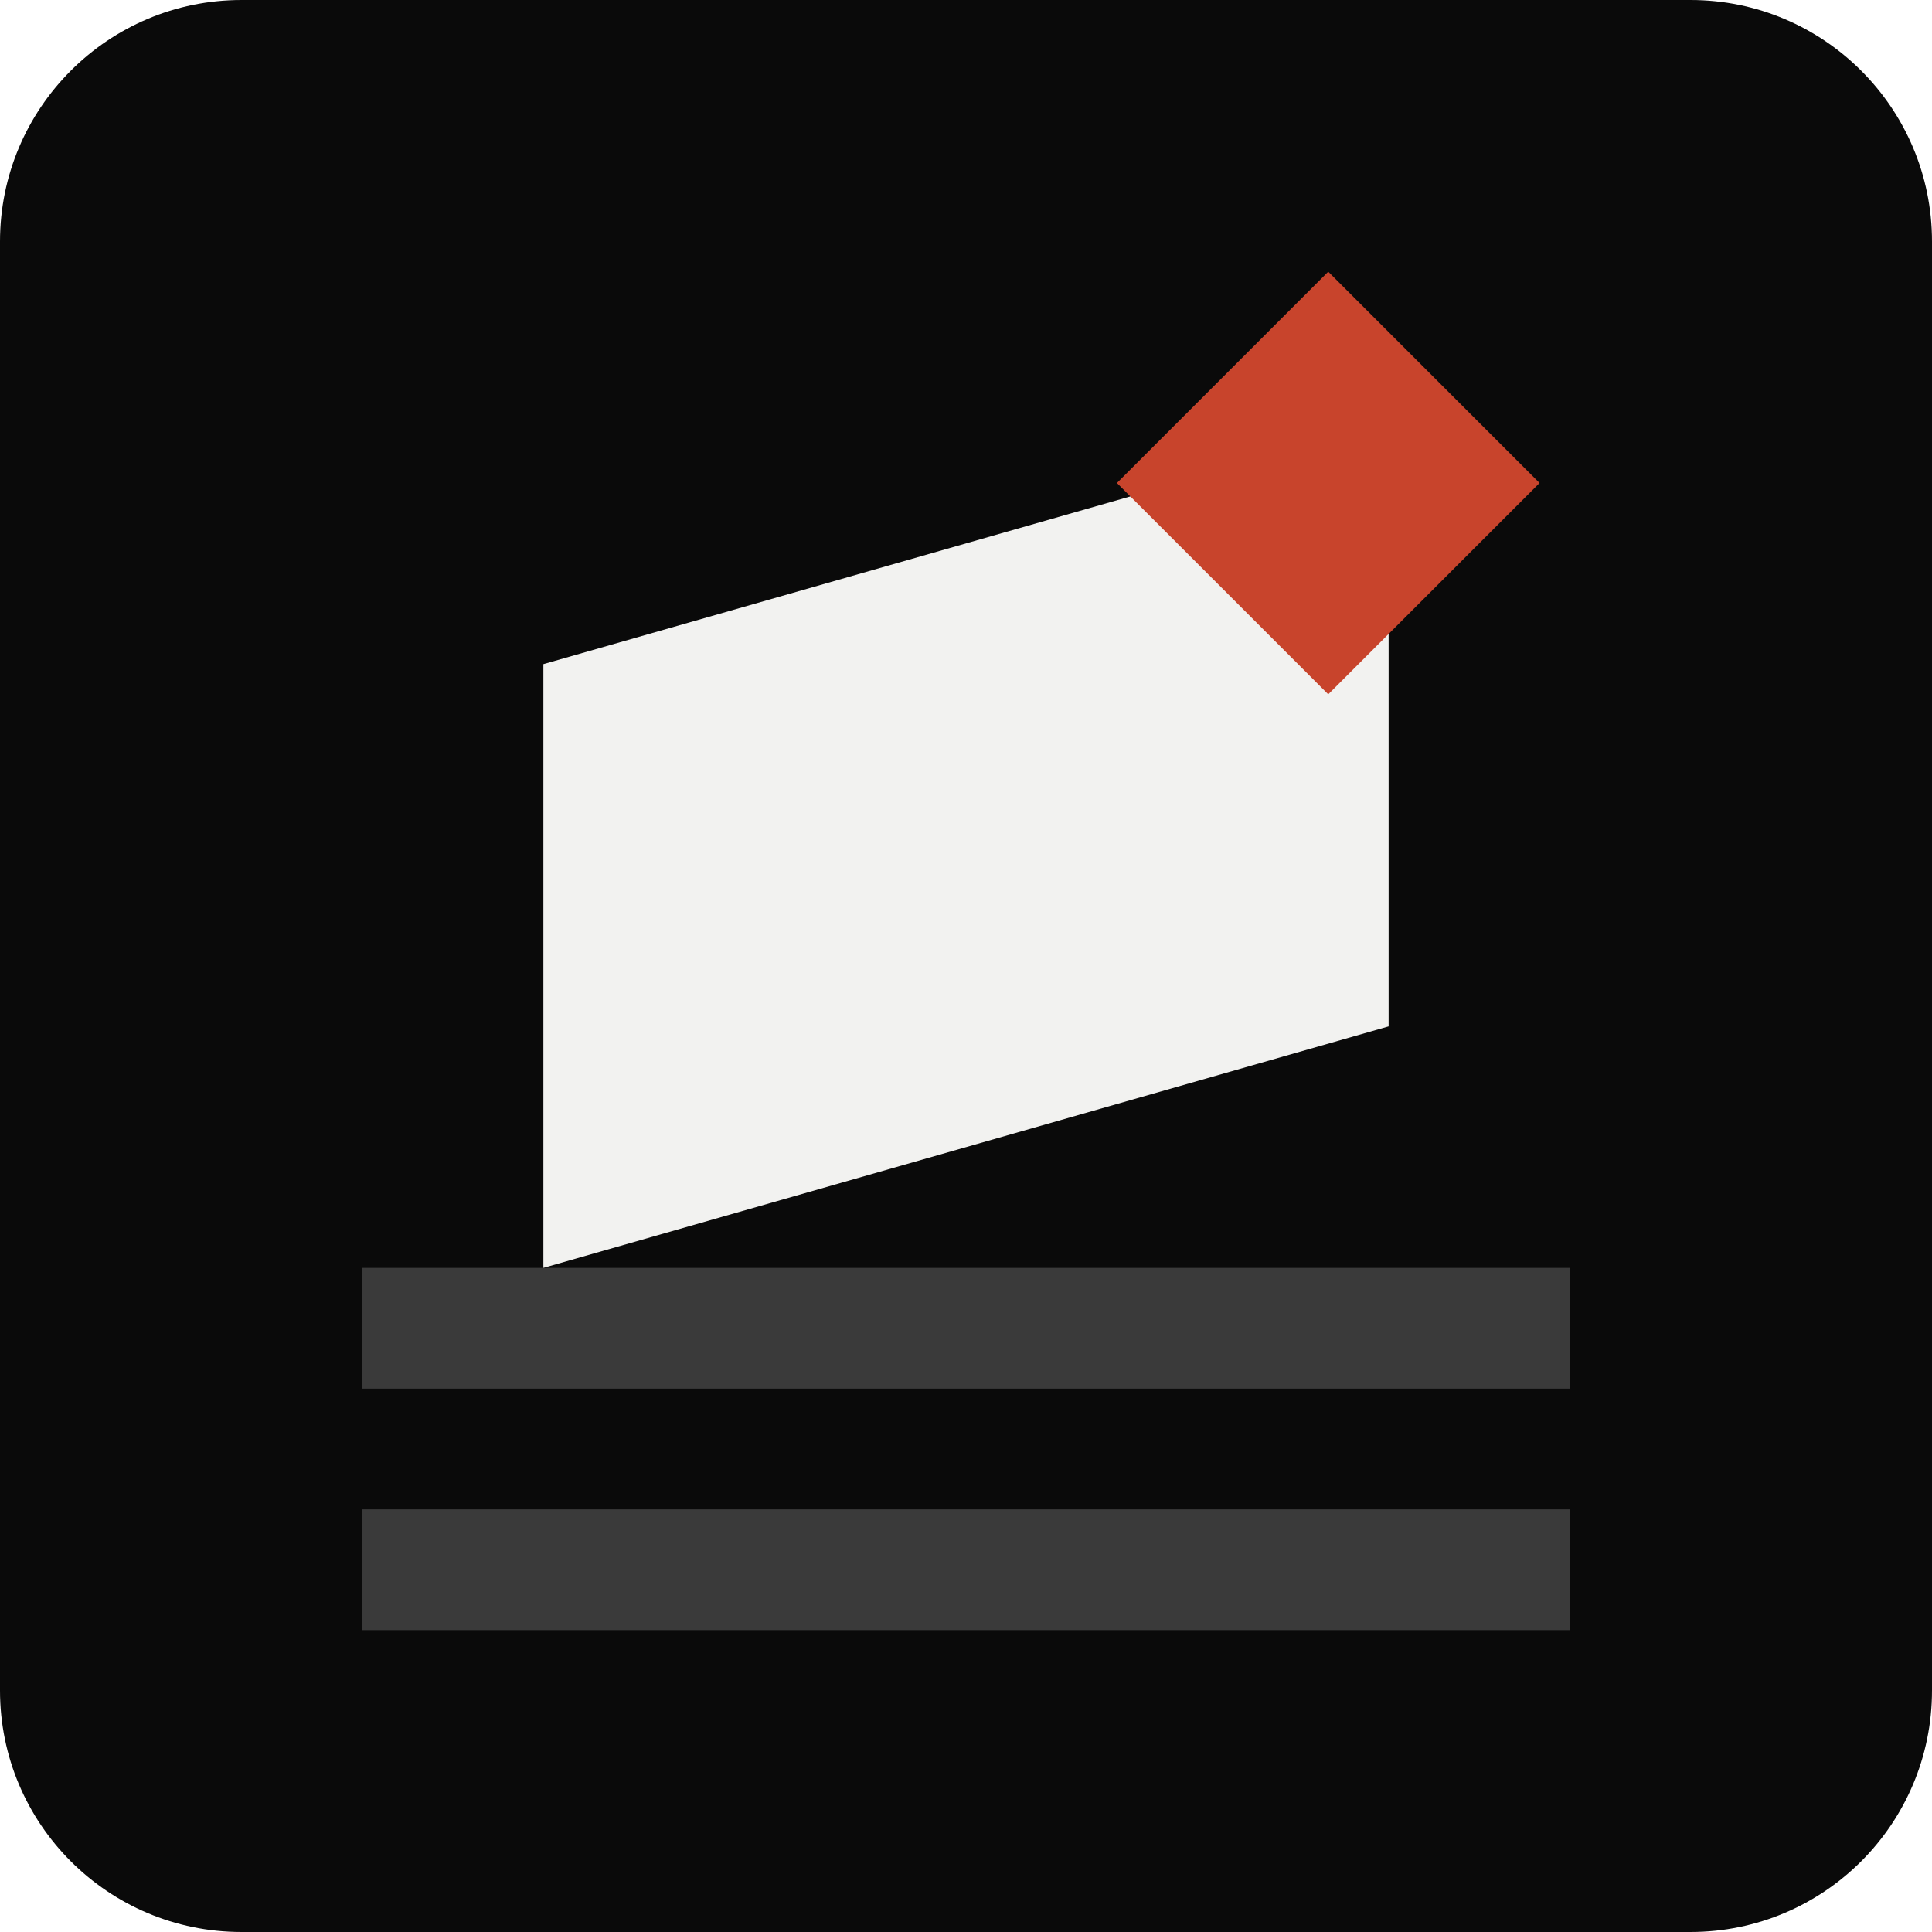
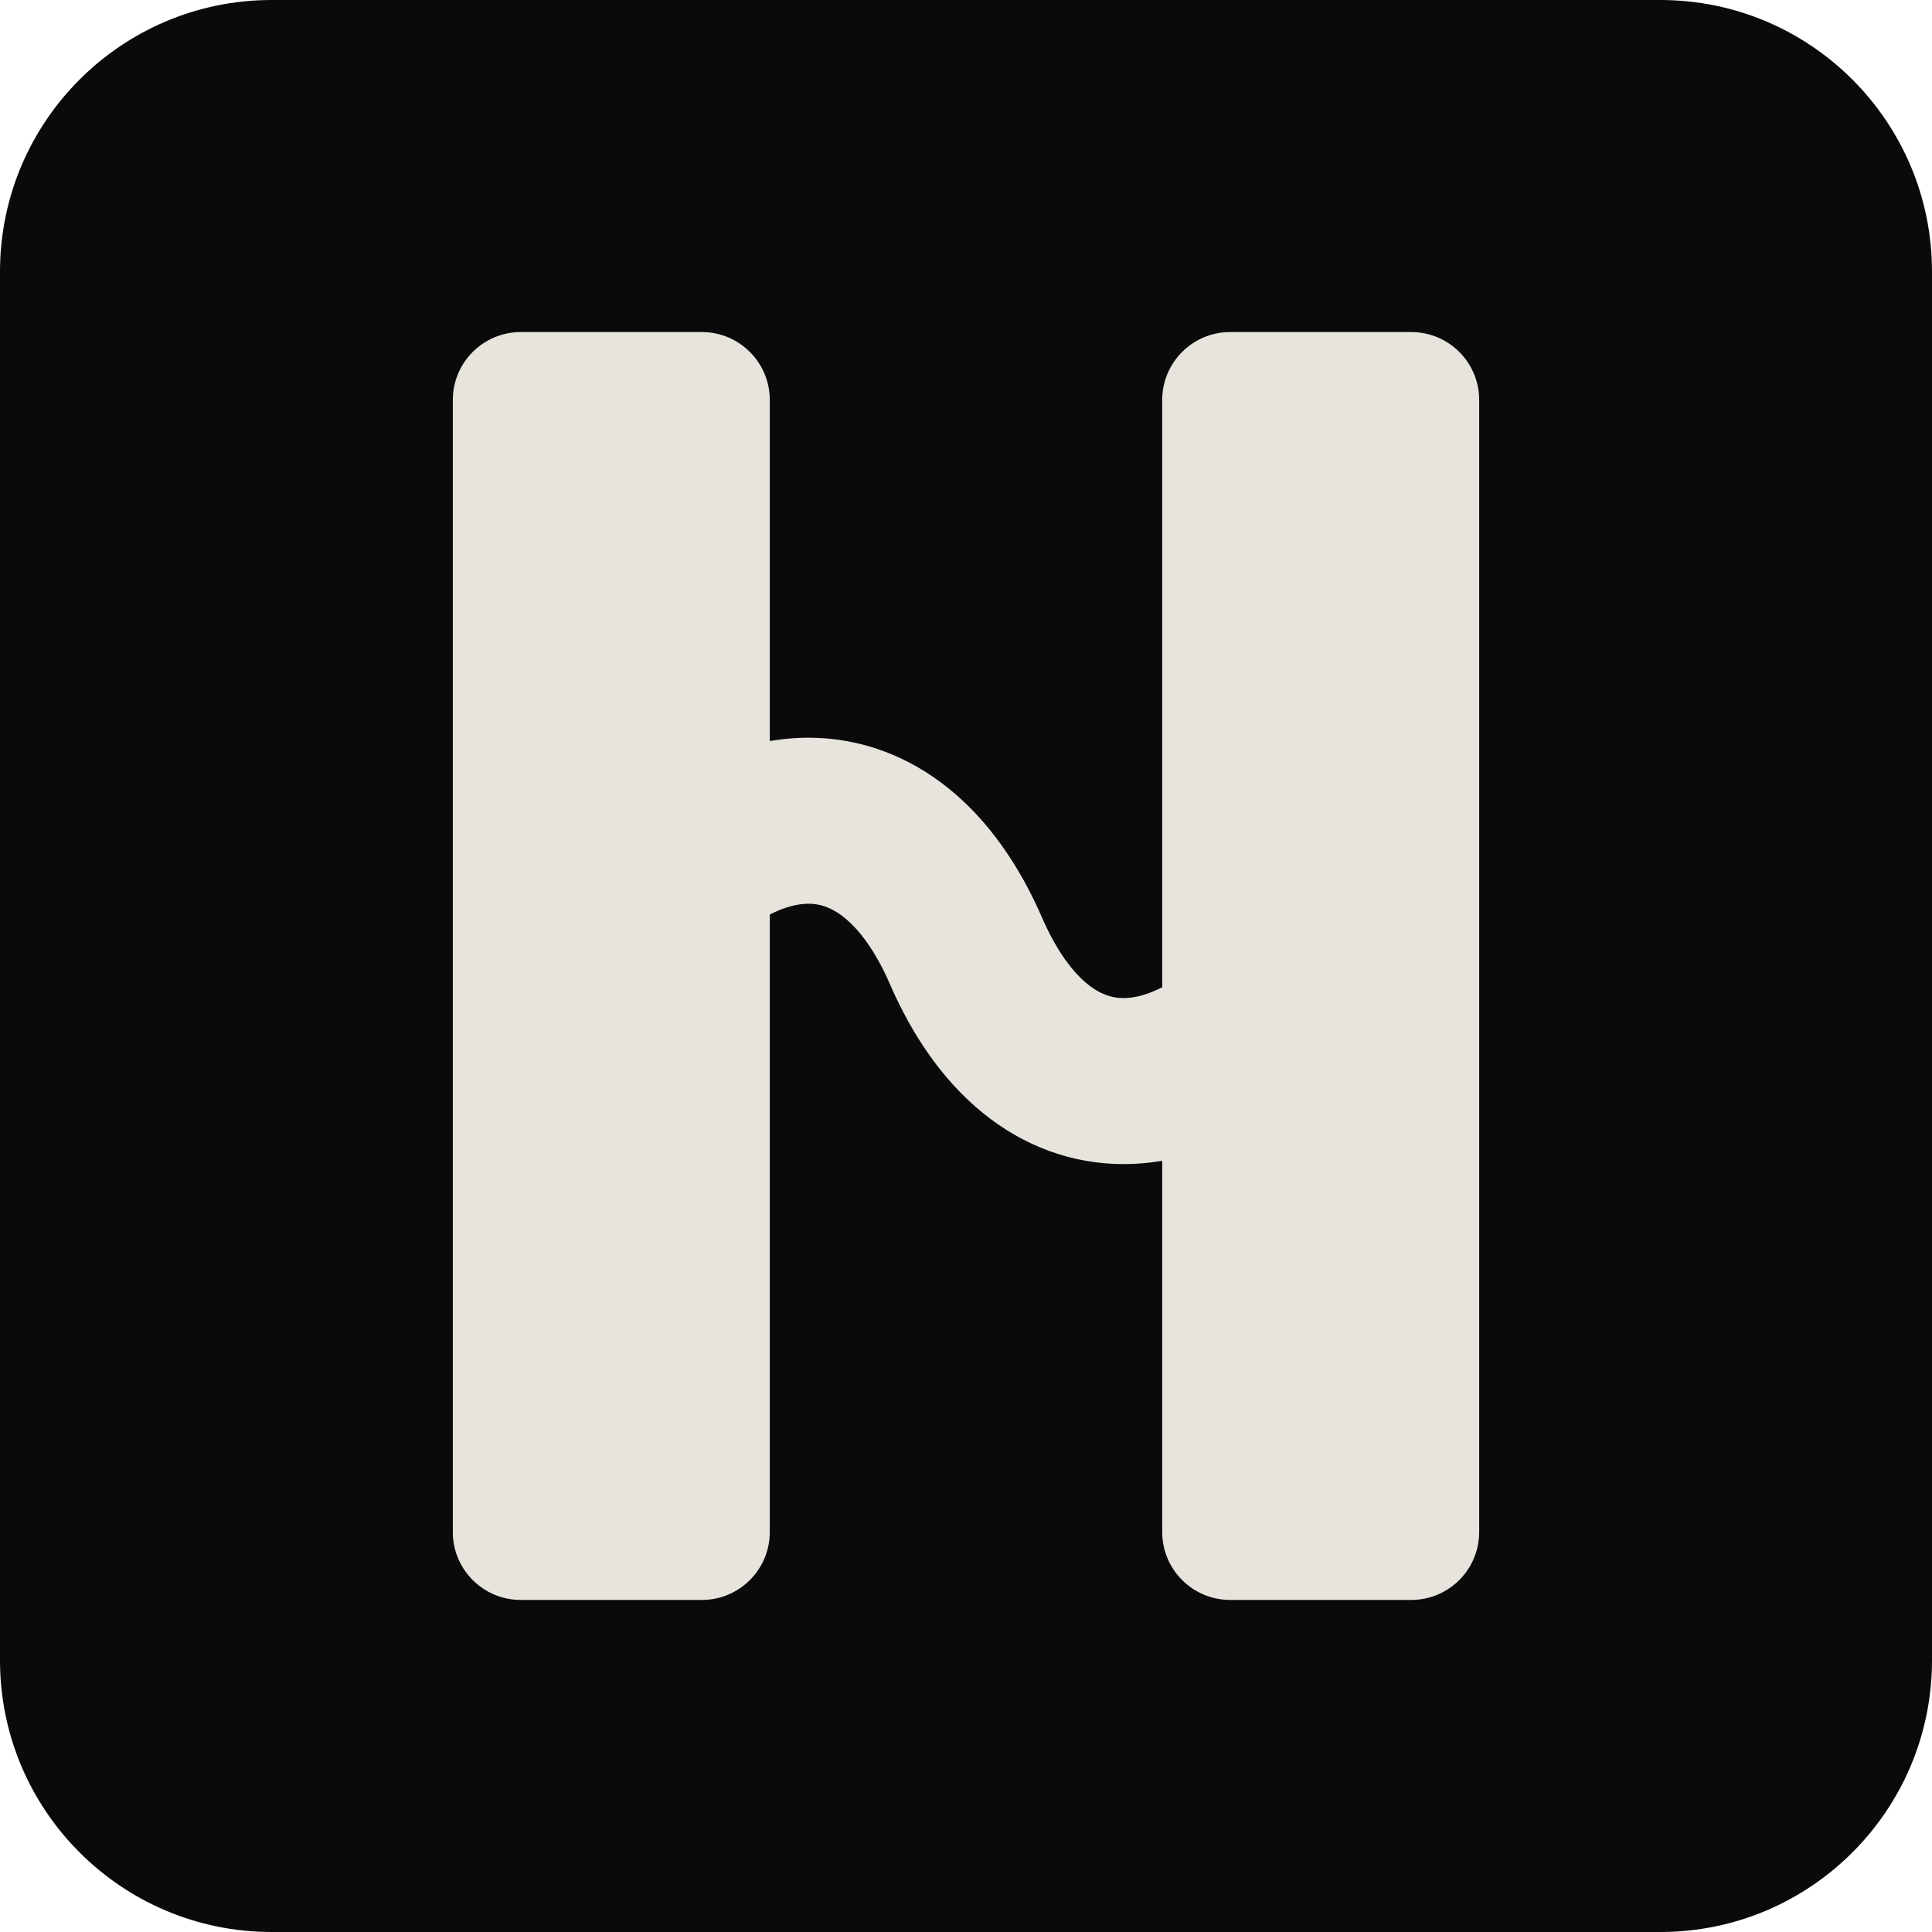
- <svg xmlns="http://www.w3.org/2000/svg" viewBox="0 0 32 32" role="img" aria-label="DMARC Harbor">
-   <rect width="32" height="32" rx="4" fill="#0a0a0a" />
-   <rect x="6" y="21" width="20" height="2" fill="#3a3a3a" />
-   <rect x="6" y="25" width="20" height="2" fill="#3a3a3a" />
-   <path d="M9 21V11l14-4v10z" fill="#f2f2f0" />
-   <path d="M22 4.5 25.5 8 22 11.5 18.5 8z" fill="#c8442c" />
+ <svg xmlns="http://www.w3.org/2000/svg" viewBox="0 0 512 512" fill="none">
+   <rect width="512" height="512" rx="72" fill="#0a0a0a" />
+   <rect x="120" y="88" width="84" height="336" rx="18" fill="#e6e4dd" />
+   <rect x="308" y="88" width="84" height="336" rx="18" fill="#e6e4dd" />
+   <path d="M162 252 C 196 206, 236 206, 256 252 C 276 298, 316 298, 350 252" stroke="#e6e4dd" stroke-width="44" stroke-linecap="round" />
</svg>
